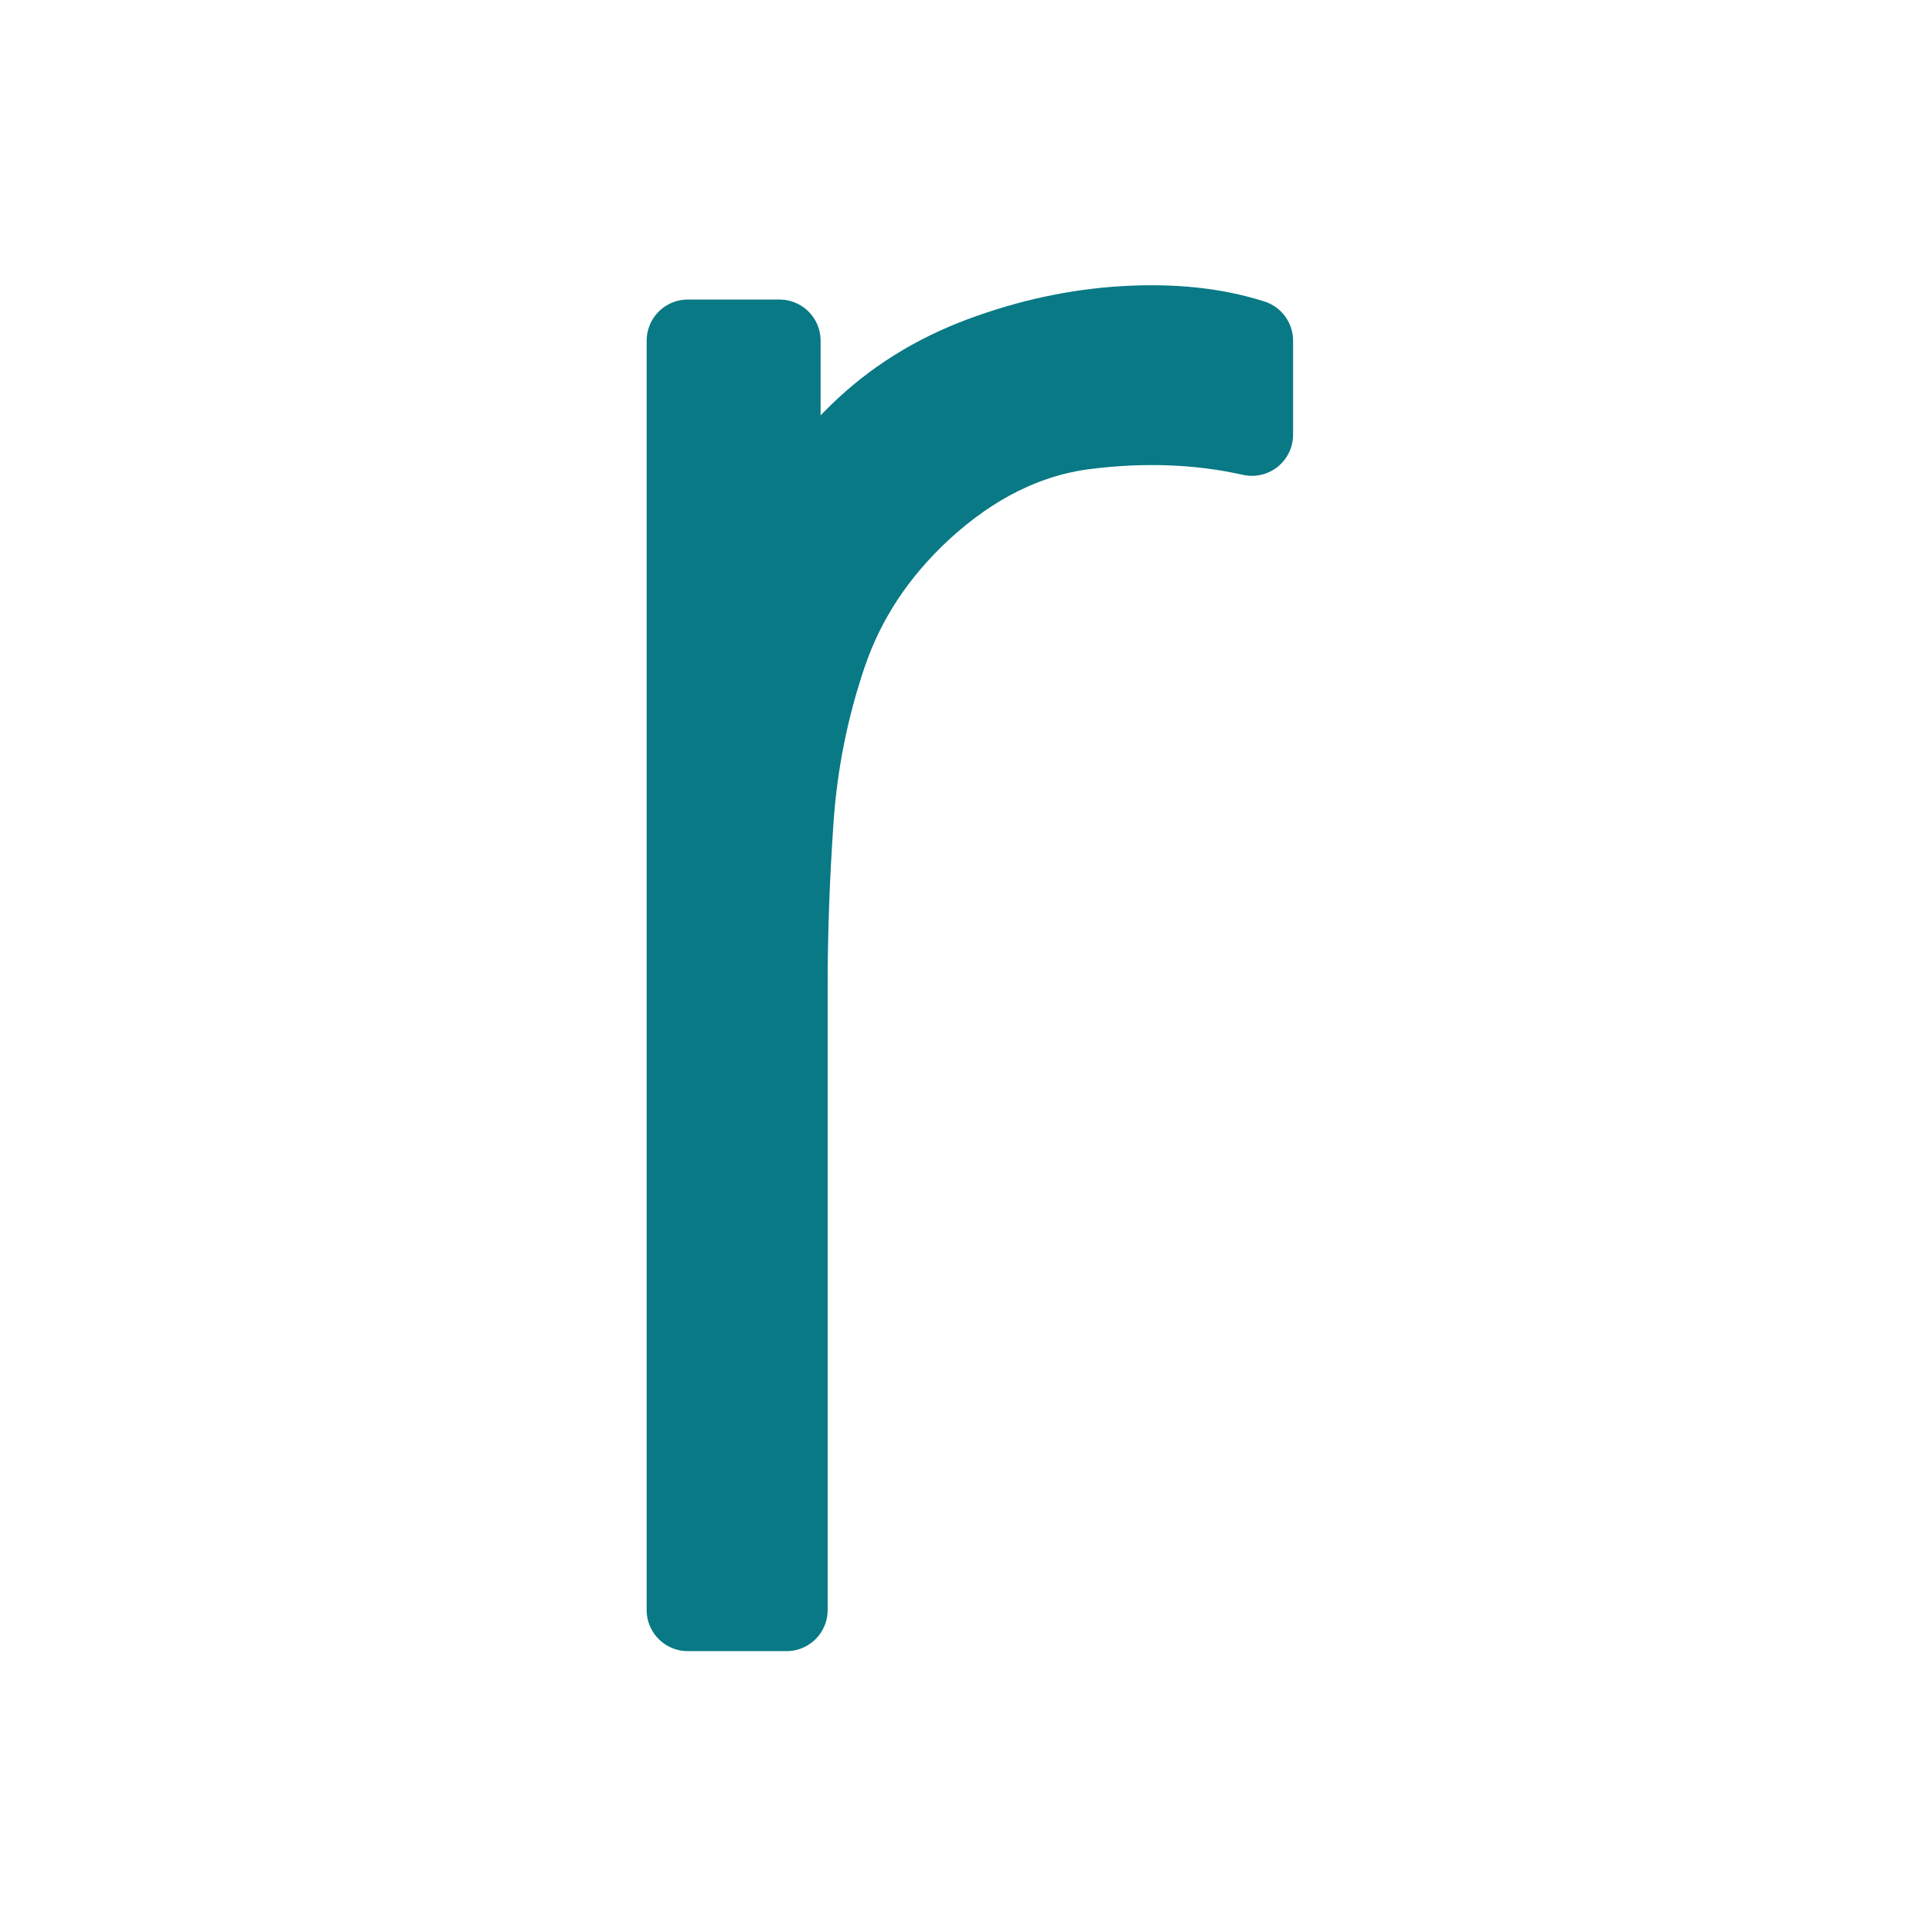
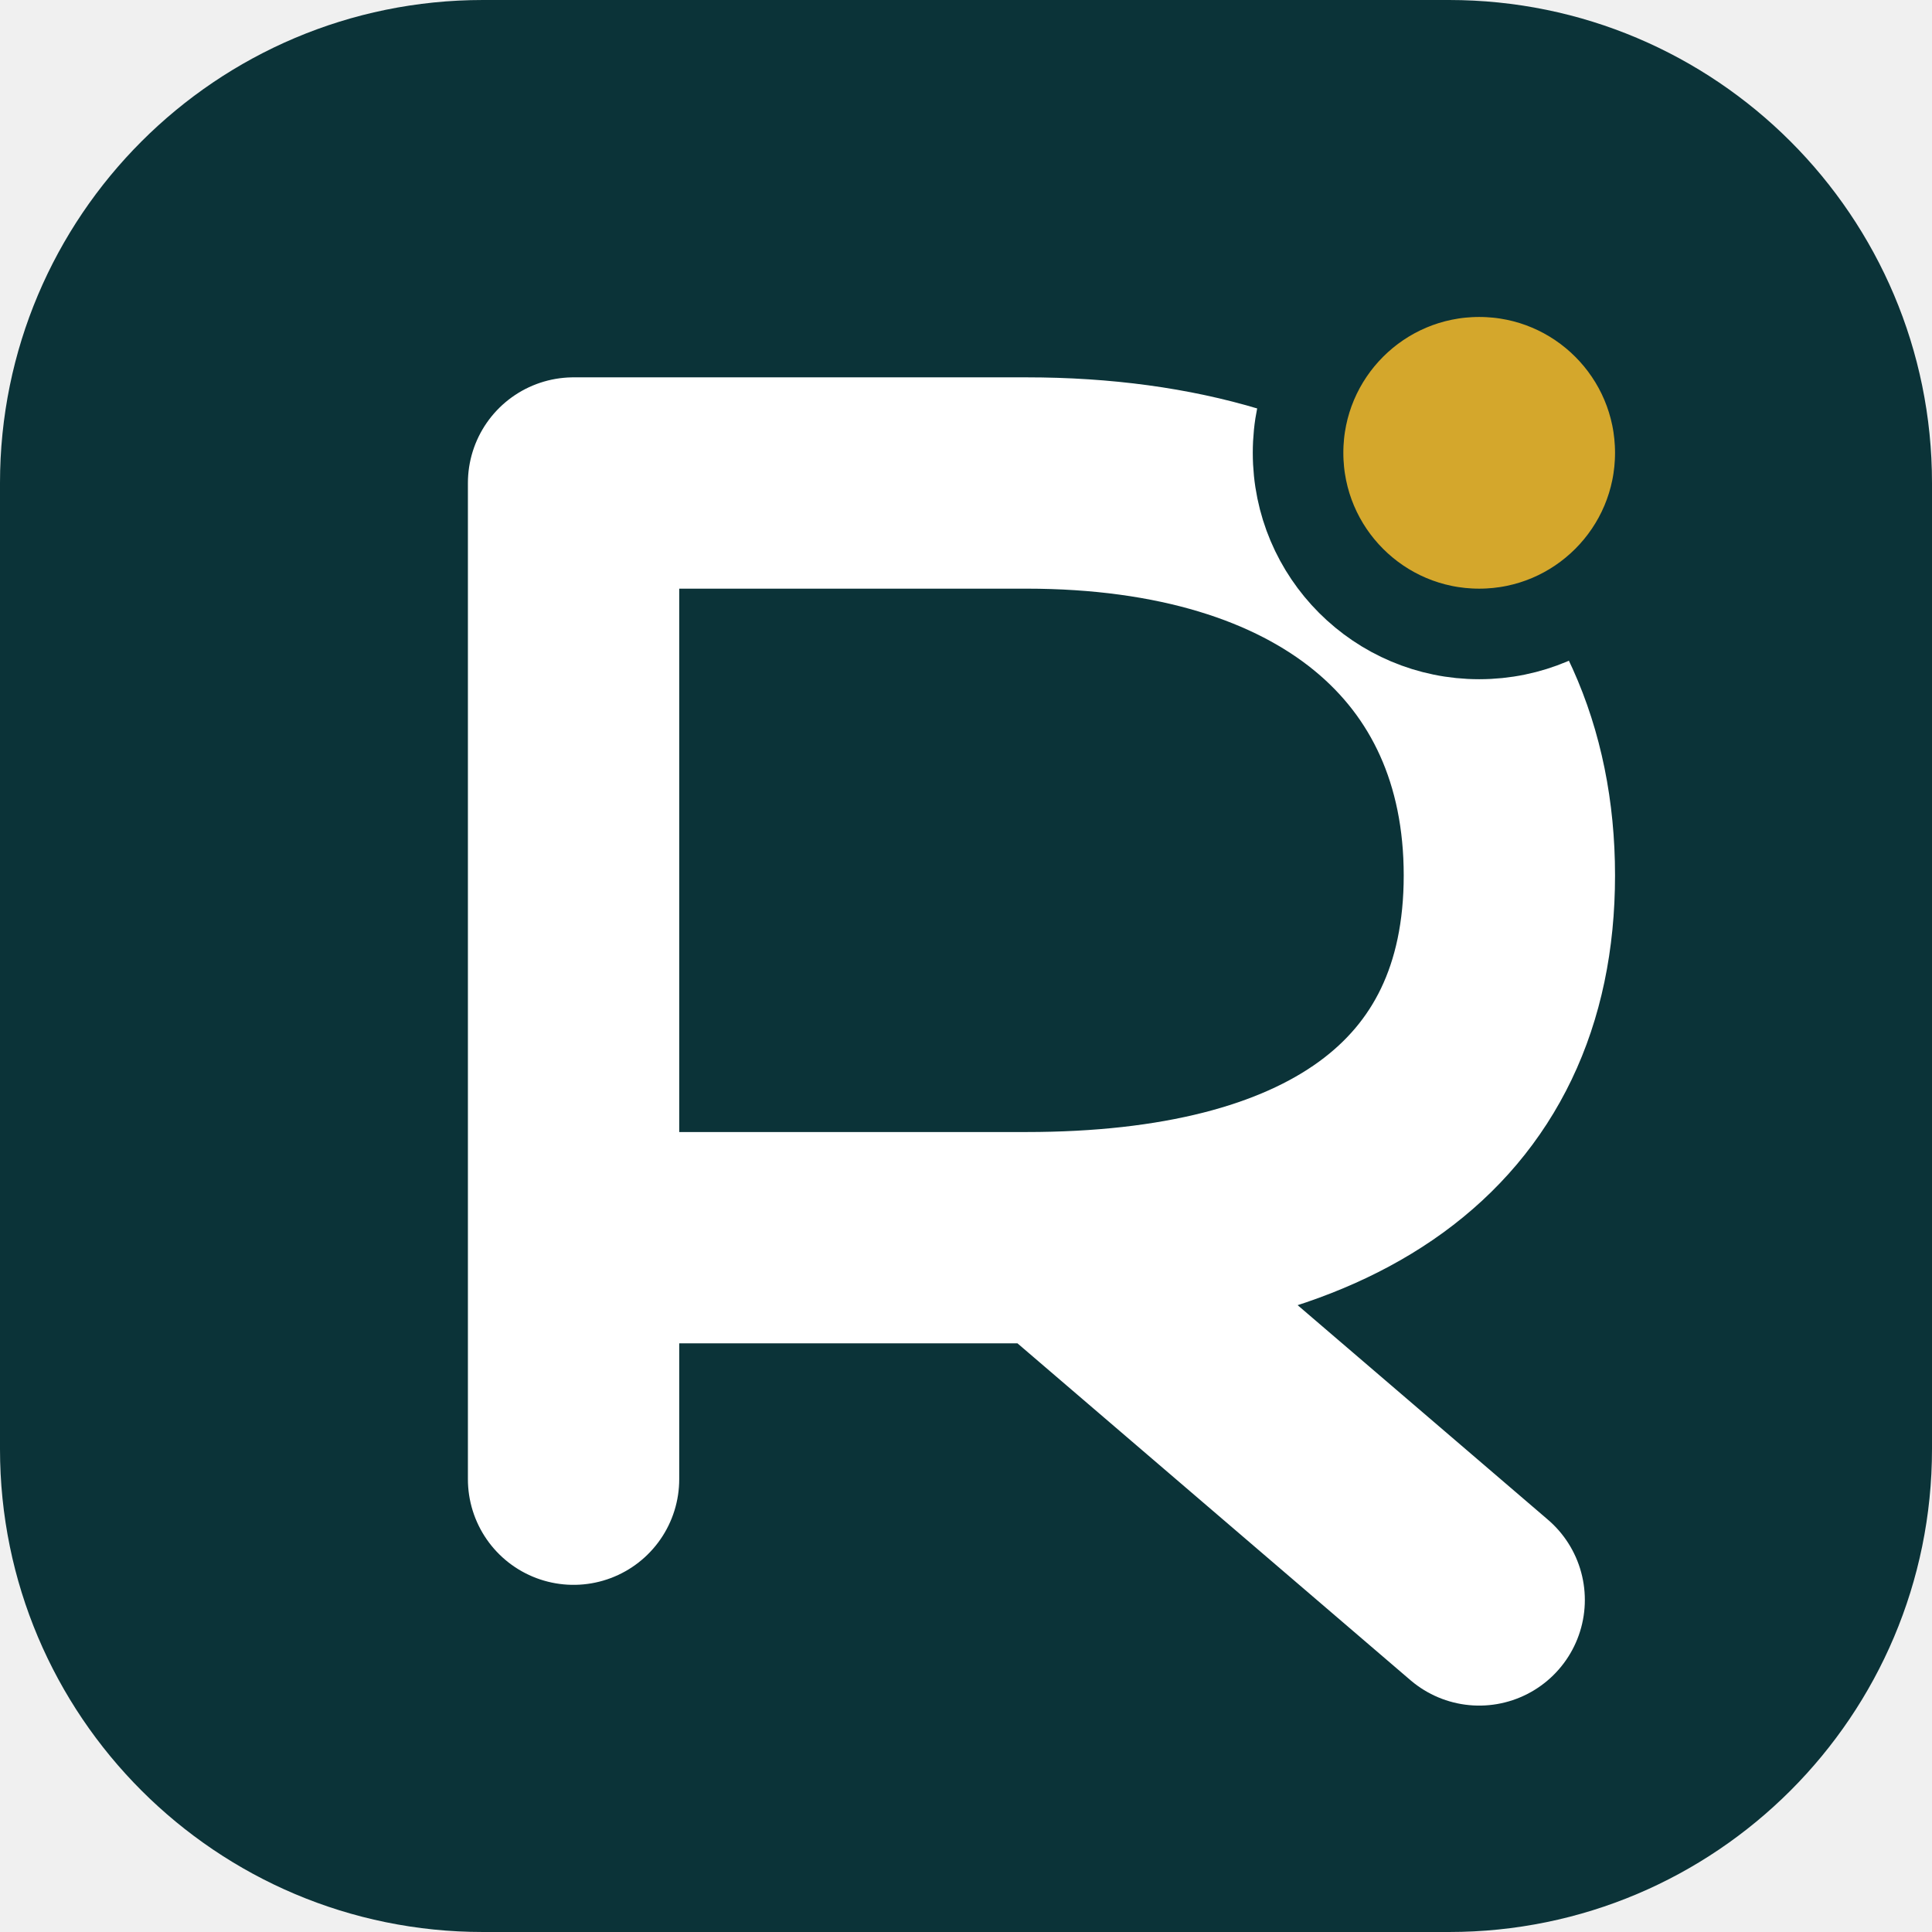
- <svg xmlns="http://www.w3.org/2000/svg" viewBox="0 0 48 48">
-   <rect width="48" height="48" fill="#FFFFFF" />
-   <path d="M140 0L140 1080L218 1080L218 822L192 856Q209 900 235 938Q261 976 286 1000Q330 1043 390.5 1065.5Q451 1088 512 1091.5Q573 1095 620 1080L620 1000Q553 1015 478 1005.5Q403 996 338 936Q281 883 257.5 814Q234 745 229 671.5Q224 598 224 532L224 0Z" transform="translate(13 40) scale(.0292 -.0292)" fill="#087985" stroke="#087985" stroke-width="70" stroke-linejoin="round" />
+ <svg xmlns="http://www.w3.org/2000/svg" viewBox="0 0 64 64" role="img" aria-label="Redrive">
+   <rect width="64" height="64" rx="16" fill="#0B3338" />
+   <path d="M19 49V16h15c10 0 16 5 16 13S44 41 34 41H20M35 41l14 12" fill="none" stroke="#fff" stroke-width="7" stroke-linecap="round" stroke-linejoin="round" />
+   <circle cx="49" cy="15" r="6" fill="#D4A72C" stroke="#0B3338" stroke-width="3" />
</svg>
